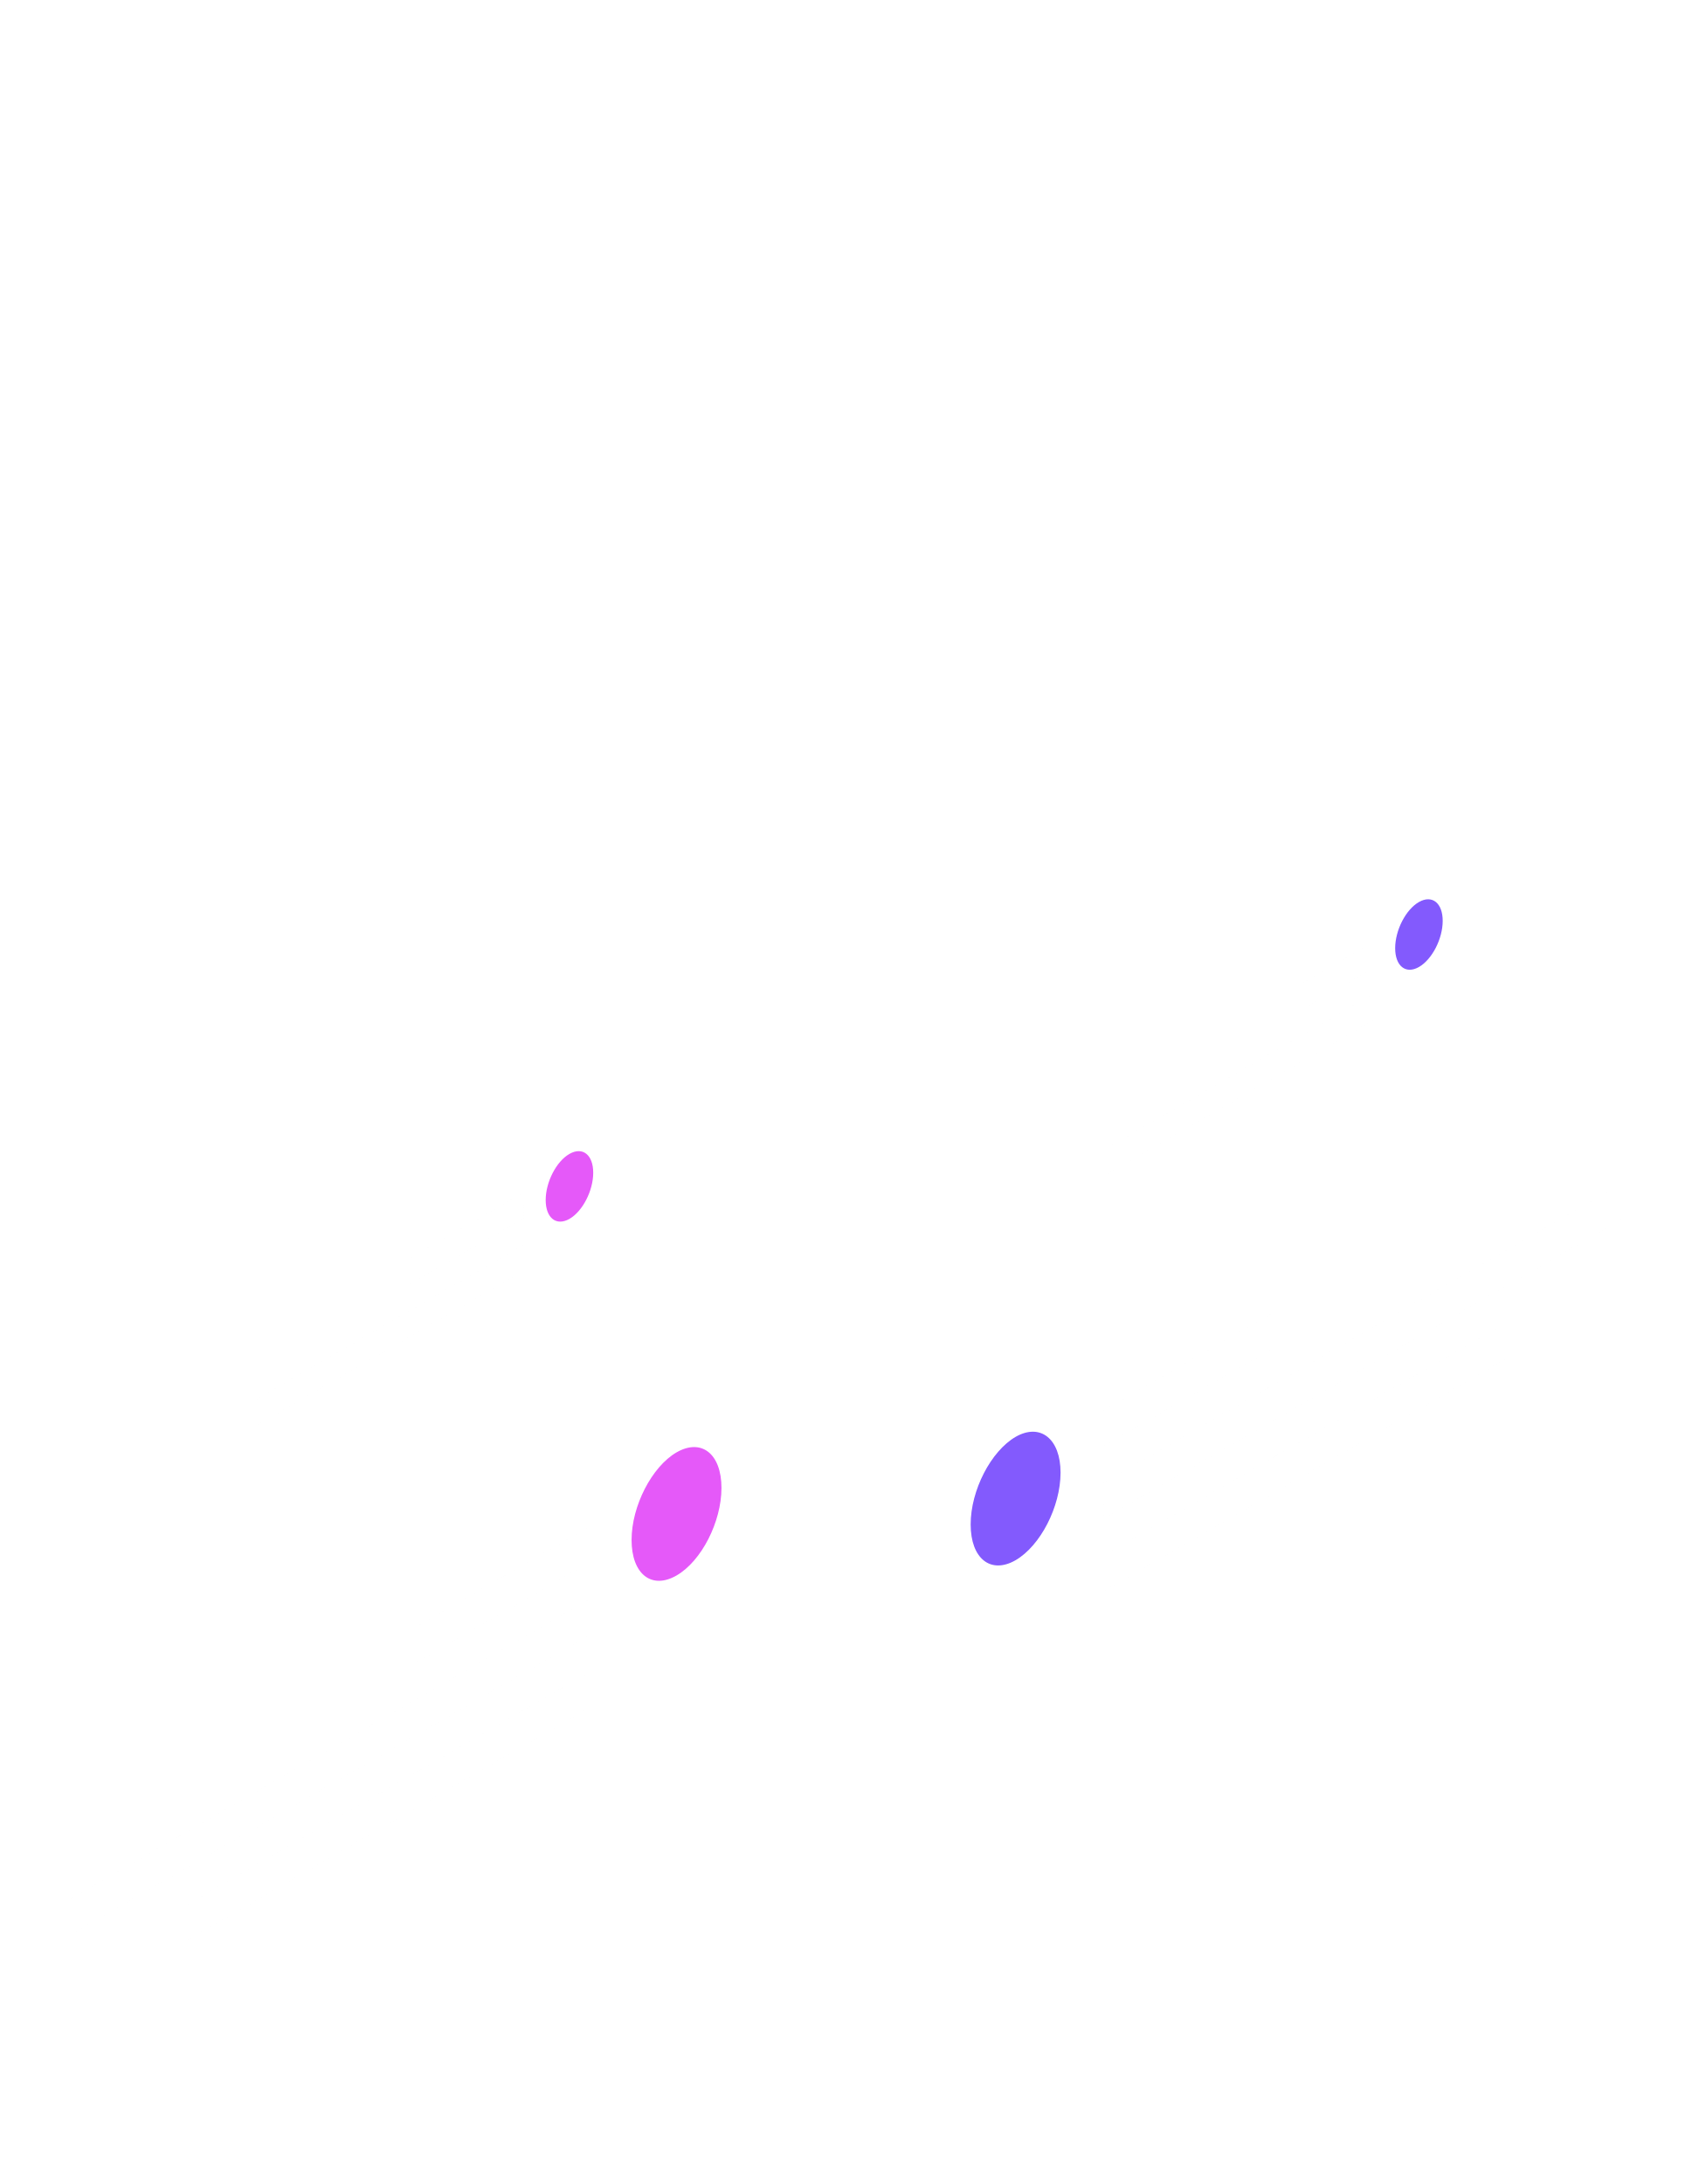
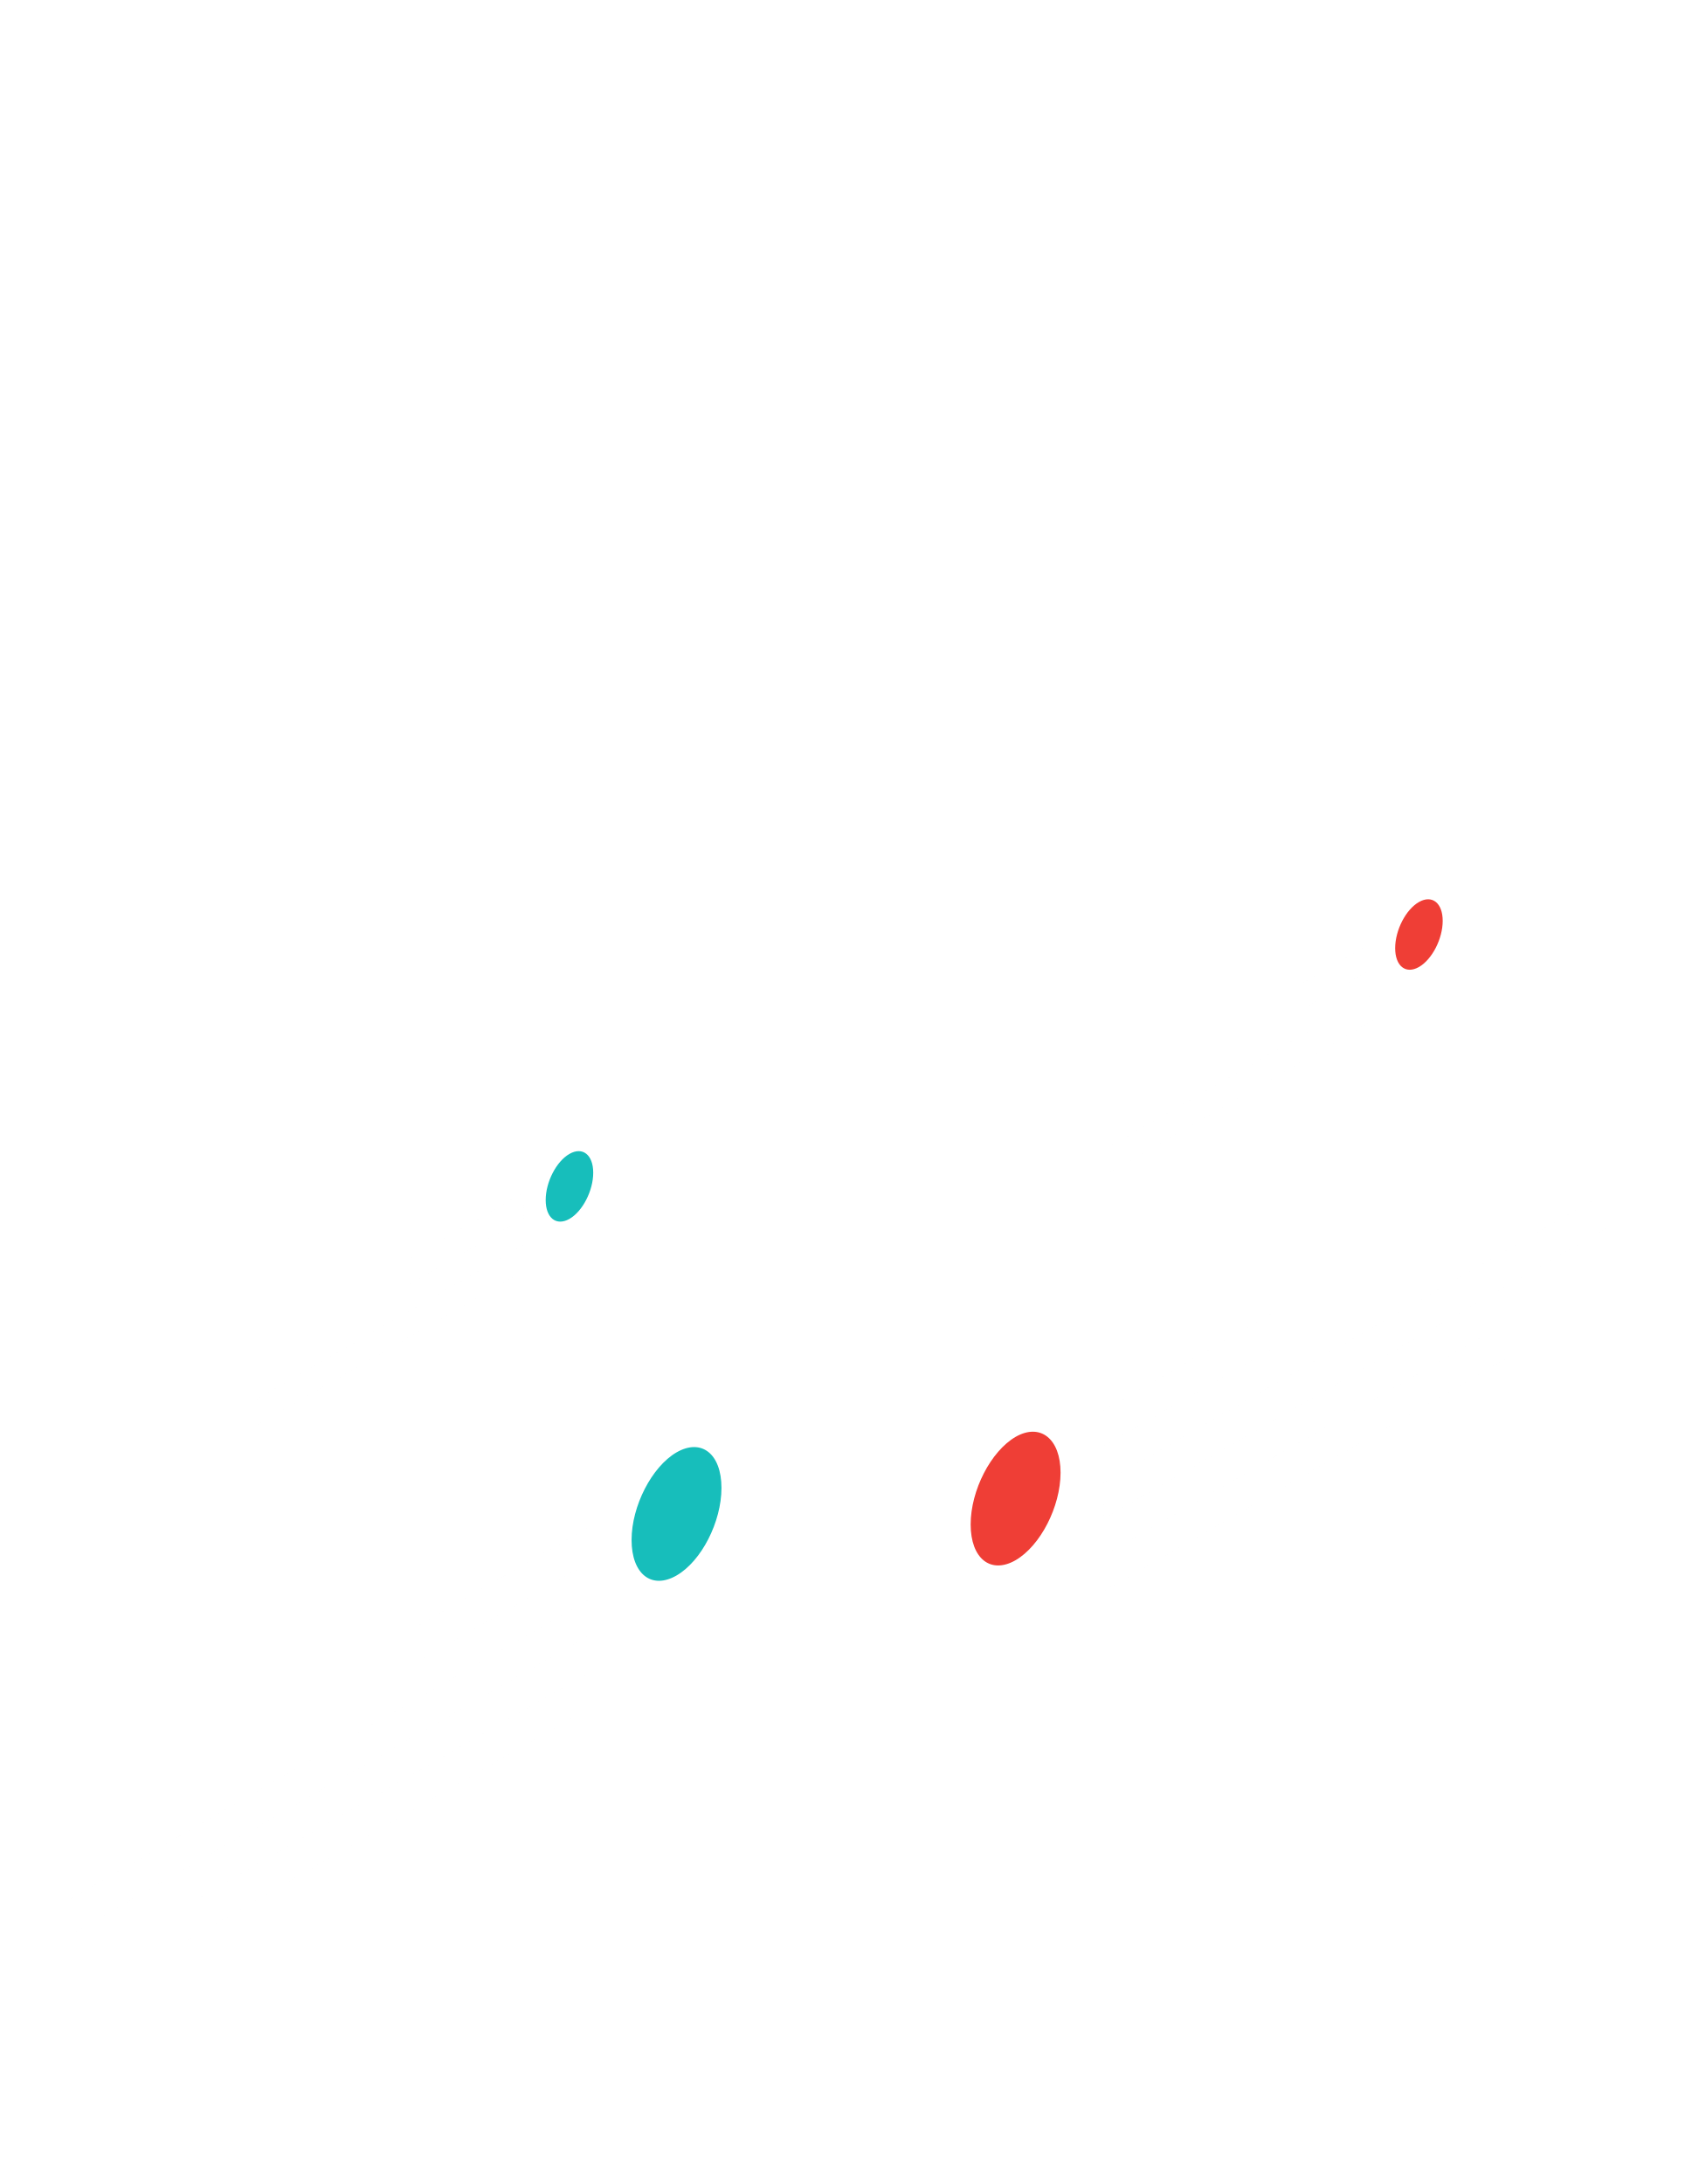
<svg xmlns="http://www.w3.org/2000/svg" width="313" height="404" viewBox="0 0 313 404" fill="none">
  <path opacity="0.5" d="M146.574 123.837C173.957 107.856 196.594 122.792 200.599 157.279C201.295 163.244 196.768 171.126 191.239 174.348L101.91 226.514C96.381 229.736 91.854 227.124 92.55 220.331C96.555 181.272 119.236 139.818 146.574 123.837Z" fill="url(#paint0_linear)" />
  <path opacity="0.5" d="M116.058 79.073C116.058 102.892 129.814 114.126 146.792 104.198C163.77 94.27 177.526 66.968 177.526 43.149C177.526 19.331 163.77 8.096 146.792 18.024C129.814 27.953 116.058 55.255 116.058 79.073Z" fill="url(#paint1_linear)" />
  <path opacity="0.07" d="M128.987 109.554C156.369 93.574 179.006 108.509 183.011 142.996C183.708 148.962 179.181 156.843 173.652 160.066L84.323 212.232C78.794 215.454 74.267 212.841 74.963 206.048C78.968 166.989 101.605 125.535 128.987 109.554Z" fill="url(#paint2_linear)" />
  <path opacity="0.07" d="M98.471 64.791C98.471 88.61 112.227 99.844 129.205 89.916C146.183 79.988 159.939 52.686 159.939 28.867C159.939 5.048 146.183 -6.186 129.205 3.742C112.227 13.67 98.471 40.972 98.471 64.791Z" fill="url(#paint3_linear)" />
  <path opacity="0.2" d="M39.31 246.651C39.31 245.049 40.164 243.569 41.551 242.768L109.941 203.271C112.93 201.544 116.668 203.702 116.668 207.154V239.708L39.31 284.384V246.651Z" fill="url(#paint4_linear)" />
-   <path d="M100.952 221.985C100.952 225.295 102.911 226.862 105.349 225.469C107.787 224.076 109.746 220.244 109.746 216.934C109.746 213.625 107.787 212.057 105.349 213.451C102.911 214.844 100.952 218.676 100.952 221.985Z" fill="#E559F9" />
+   <path d="M100.952 221.985C100.952 225.295 102.911 226.862 105.349 225.469C107.787 224.076 109.746 220.244 109.746 216.934C109.746 213.625 107.787 212.057 105.349 213.451C102.911 214.844 100.952 218.676 100.952 221.985Z" fill="#17BEBB" />
  <path opacity="0.15" d="M96.86 220.548L73.614 234.004V238.837L96.904 225.382L96.86 220.548Z" fill="#FEFEFE" />
  <path opacity="0.15" d="M96.86 230.259L47.32 258.867V263.788L96.86 235.179V230.259Z" fill="#FEFEFE" />
  <path opacity="0.2" d="M196.463 200.06C196.463 198.457 197.318 196.977 198.706 196.176L267.095 156.717C270.085 154.993 273.821 157.15 273.821 160.601V193.159L196.463 237.835V200.06Z" fill="url(#paint5_linear)" />
-   <path d="M258.105 175.393C258.105 178.703 260.064 180.27 262.502 178.877C264.94 177.483 266.899 173.651 266.899 170.342C266.899 167.033 264.94 165.465 262.502 166.859C260.064 168.252 258.105 172.084 258.105 175.393Z" fill="#835AFD" />
+   <path d="M258.105 175.393C258.105 178.703 260.064 180.27 262.502 178.877C264.94 177.483 266.899 173.651 266.899 170.342C266.899 167.033 264.94 165.465 262.502 166.859C260.064 168.252 258.105 172.084 258.105 175.393Z" fill="#EF3E36" />
  <path opacity="0.15" d="M254.144 174.174L240.126 182.273V187.194L254.144 179.094V174.174Z" fill="#FEFEFE" />
  <path opacity="0.15" d="M254.013 183.884L204.473 212.493V217.413L254.013 188.805V183.884Z" fill="#FEFEFE" />
  <path opacity="0.3" d="M146.614 249.832C146.616 246.378 142.878 244.219 139.887 245.946L2.284 325.416C0.897 326.216 0.043 327.695 0.042 329.296L-7.43479e-05 403.129L133.645 325.969L144.617 329.553C145.583 329.869 146.575 329.149 146.575 328.133L146.614 249.832Z" fill="url(#paint6_linear)" />
-   <path d="M116.842 284.863C116.842 291.177 120.542 294.095 125.156 291.438C129.771 288.782 133.471 281.51 133.471 275.24C133.471 268.926 129.771 266.009 125.156 268.665C120.586 271.321 116.842 278.593 116.842 284.863Z" fill="#E559F9" />
+   <path d="M116.842 284.863C116.842 291.177 120.542 294.095 125.156 291.438C129.771 288.782 133.471 281.51 133.471 275.24C133.471 268.926 129.771 266.009 125.156 268.665C120.586 271.321 116.842 278.593 116.842 284.863Z" fill="#17BEBB" />
  <path opacity="0.15" d="M108.919 282.425L76.792 300.975V307.68L108.919 289.131V282.425Z" fill="#FEFEFE" />
  <path opacity="0.15" d="M108.919 295.88L12.973 351.268V357.974L108.919 302.586V295.88Z" fill="#FEFEFE" />
  <path opacity="0.15" d="M108.919 309.335L33.912 352.662V359.367L108.919 316.041V309.335Z" fill="#FEFEFE" />
  <path opacity="0.3" d="M166.424 266.593C166.425 264.992 167.28 263.512 168.667 262.712L306.27 183.284C309.26 181.558 312.997 183.717 312.996 187.17L312.956 255.819L179.311 332.979L169.118 348.084C168.293 349.307 166.384 348.722 166.384 347.248L166.424 266.593Z" fill="url(#paint7_linear)" />
-   <path d="M196.202 272.41C196.202 278.723 192.458 285.952 187.887 288.608C183.273 291.264 179.572 288.303 179.572 281.989C179.572 275.675 183.316 268.447 187.887 265.791C192.458 263.178 196.202 266.139 196.202 272.41Z" fill="#835AFD" />
+   <path d="M196.202 272.41C196.202 278.723 192.458 285.952 187.887 288.608C183.273 291.264 179.572 288.303 179.572 281.989C179.572 275.675 183.316 268.447 187.887 265.791C192.458 263.178 196.202 266.139 196.202 272.41Z" fill="#EF3E36" />
  <path opacity="0.15" d="M204.125 260.87L236.252 242.321V249.026L204.125 267.576V260.87Z" fill="#FEFEFE" />
  <path opacity="0.15" d="M204.081 274.282L300.027 218.894V225.6L204.125 280.988L204.081 274.282Z" fill="#FEFEFE" />
  <path opacity="0.15" d="M204.081 287.737L279.088 244.411V251.116L204.081 294.443V287.737Z" fill="#FEFEFE" />
  <path opacity="0.2" d="M251.967 311.599C249.355 313.08 247.266 316.738 247.266 319.786V333.067L238.472 338.118C235.86 339.598 233.771 343.256 233.771 346.26C233.771 349.265 235.86 350.484 238.472 349.004L247.266 343.909V357.19C247.266 360.195 249.355 361.414 251.967 359.933C254.579 358.453 256.669 354.795 256.669 351.791V338.51L265.462 333.459C268.074 331.978 270.164 328.32 270.164 325.316C270.164 322.311 268.074 321.092 265.462 322.572L256.669 327.624V314.343C256.712 311.295 254.579 310.075 251.967 311.599Z" fill="url(#paint8_linear)" />
  <path opacity="0.2" d="M62.818 141.472L50.716 165.247C49.061 168.513 49.322 171.779 51.325 172.563C53.328 173.347 56.288 171.3 57.942 168.034L58.073 167.729V194.117C58.073 197.122 60.162 198.341 62.774 196.86C65.386 195.336 67.476 191.722 67.476 188.718V162.33L67.606 162.461C69.26 163.81 72.264 162.417 74.223 159.325C76.226 156.234 76.487 152.663 74.833 151.313L62.818 141.472Z" fill="url(#paint9_linear)" />
  <defs>
    <linearGradient id="paint0_linear" x1="33.618" y1="97.776" x2="144.84" y2="178.888" gradientUnits="userSpaceOnUse">
      <stop stop-color="white" />
      <stop offset="1" stop-color="white" stop-opacity="0" />
    </linearGradient>
    <linearGradient id="paint1_linear" x1="90.288" y1="19.891" x2="201.51" y2="101.002" gradientUnits="userSpaceOnUse">
      <stop stop-color="white" />
      <stop offset="1" stop-color="white" stop-opacity="0" />
    </linearGradient>
    <linearGradient id="paint2_linear" x1="16.023" y1="83.489" x2="127.245" y2="164.601" gradientUnits="userSpaceOnUse">
      <stop stop-color="white" />
      <stop offset="1" stop-color="white" stop-opacity="0" />
    </linearGradient>
    <linearGradient id="paint3_linear" x1="72.693" y1="5.603" x2="183.915" y2="86.714" gradientUnits="userSpaceOnUse">
      <stop stop-color="white" />
      <stop offset="1" stop-color="white" stop-opacity="0" />
    </linearGradient>
    <linearGradient id="paint4_linear" x1="69.27" y1="226.769" x2="86.727" y2="257.005" gradientUnits="userSpaceOnUse">
      <stop stop-color="white" />
      <stop offset="1" stop-color="white" stop-opacity="0" />
    </linearGradient>
    <linearGradient id="paint5_linear" x1="226.423" y1="180.183" x2="243.88" y2="210.419" gradientUnits="userSpaceOnUse">
      <stop stop-color="white" />
      <stop offset="1" stop-color="white" stop-opacity="0" />
    </linearGradient>
    <linearGradient id="paint6_linear" x1="83.661" y1="244.547" x2="64.699" y2="398.299" gradientUnits="userSpaceOnUse">
      <stop stop-color="white" />
      <stop offset="1" stop-color="white" stop-opacity="0" />
    </linearGradient>
    <linearGradient id="paint7_linear" x1="198.387" y1="233.403" x2="274.093" y2="292.664" gradientUnits="userSpaceOnUse">
      <stop stop-color="white" />
      <stop offset="1" stop-color="white" stop-opacity="0" />
    </linearGradient>
    <linearGradient id="paint8_linear" x1="242.889" y1="328.562" x2="265.686" y2="346.549" gradientUnits="userSpaceOnUse">
      <stop stop-color="white" />
      <stop offset="1" stop-color="white" stop-opacity="0" />
    </linearGradient>
    <linearGradient id="paint9_linear" x1="54.215" y1="165.456" x2="76.298" y2="177.763" gradientUnits="userSpaceOnUse">
      <stop stop-color="white" />
      <stop offset="1" stop-color="white" stop-opacity="0" />
    </linearGradient>
  </defs>
</svg>
